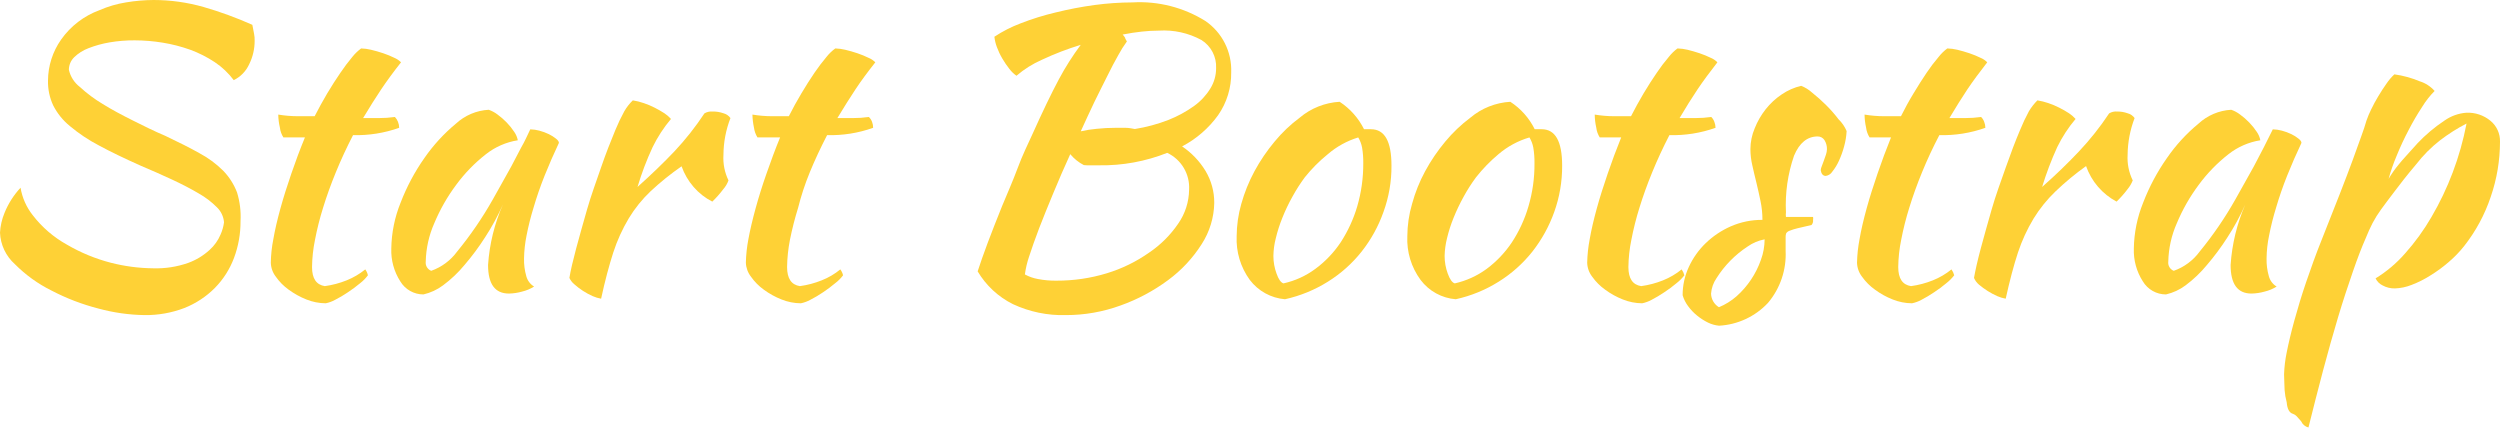
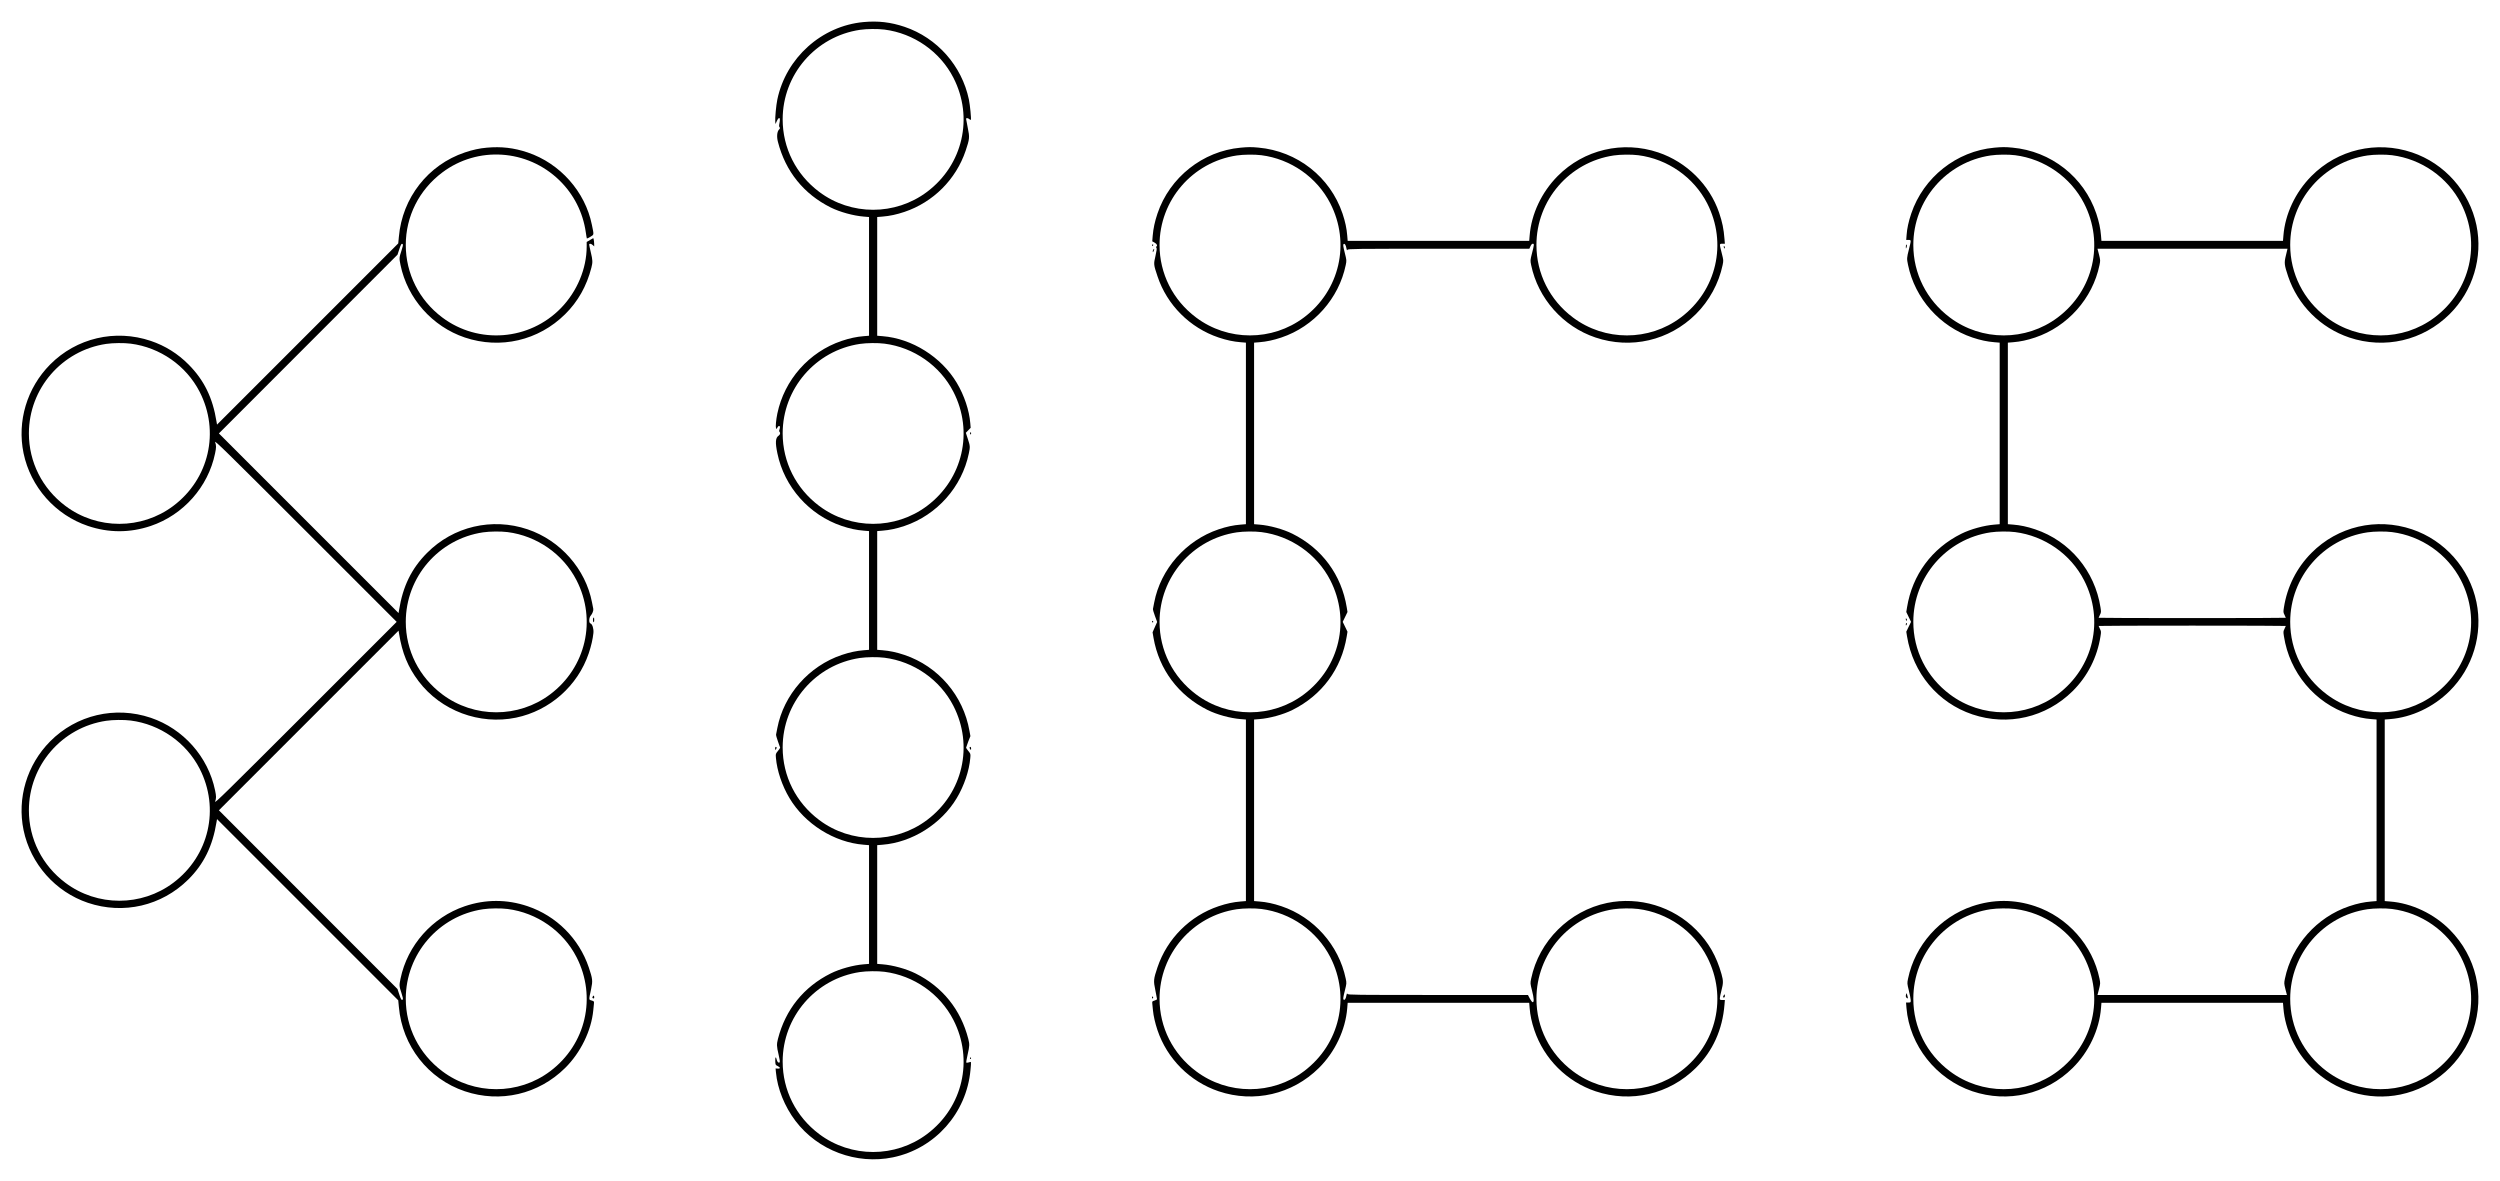
- <svg xmlns="http://www.w3.org/2000/svg" viewBox="0 0 228.66 39.08">
-   <style>.cls-1{fill:#fed136;}</style>
-   <path class="cls-1" d="M23.08,15.17c.07.4.13.68.16.83a2.66,2.66,0,0,1,.05.62,4.76,4.76,0,0,1-.51,2.18,3,3,0,0,1-1.4,1.43,7.12,7.12,0,0,0-1.73-1.64,10.8,10.8,0,0,0-2.25-1.14,14.23,14.23,0,0,0-2.53-.65,16,16,0,0,0-2.55-.21,13,13,0,0,0-2.32.19,9.91,9.91,0,0,0-1.91.53,3.79,3.79,0,0,0-1.31.83,1.61,1.61,0,0,0-.48,1.14,2.73,2.73,0,0,0,1,1.57,12.76,12.76,0,0,0,2.09,1.56c.82.51,1.74,1,2.74,1.5s2,1,3,1.42c1.2.57,2.24,1.09,3.11,1.58a9.31,9.31,0,0,1,2.16,1.59,5.83,5.83,0,0,1,1.28,2A7.5,7.5,0,0,1,22,33.12a9.43,9.43,0,0,1-.6,3.38,7.84,7.84,0,0,1-1.75,2.74,8.21,8.21,0,0,1-2.78,1.83,9.85,9.85,0,0,1-3.65.65A17,17,0,0,1,9,41.12a20,20,0,0,1-4.3-1.65,12.61,12.61,0,0,1-3.33-2.4A4.09,4.09,0,0,1,0,34.18a5.48,5.48,0,0,1,.41-1.8,7.5,7.5,0,0,1,1.47-2.31A5.49,5.49,0,0,0,3,32.59a10.14,10.14,0,0,0,3.13,2.69,15.79,15.79,0,0,0,4,1.65,16.23,16.23,0,0,0,3.87.51,8.83,8.83,0,0,0,3.23-.5,5.89,5.89,0,0,0,1.94-1.18,3.94,3.94,0,0,0,1-1.4,4,4,0,0,0,.32-1.13,2.14,2.14,0,0,0-.65-1.37,7.65,7.65,0,0,0-1.67-1.27c-.69-.41-1.5-.83-2.42-1.26s-1.88-.85-2.87-1.27c-1.48-.66-2.77-1.28-3.84-1.86a14.83,14.83,0,0,1-2.65-1.77,5.88,5.88,0,0,1-1.53-1.9,5.1,5.1,0,0,1-.47-2.26,6.57,6.57,0,0,1,1.2-3.75A7.41,7.41,0,0,1,9.1,13.83a10,10,0,0,1,2.42-.71,15.83,15.83,0,0,1,2.53-.22,16.76,16.76,0,0,1,4.57.64A34.29,34.29,0,0,1,23.08,15.17Z" transform="translate(0 -12.9)" />
-   <path class="cls-1" d="M25.92,25.47a2.16,2.16,0,0,1-.32-.9,5.75,5.75,0,0,1-.15-1.19,11.13,11.13,0,0,0,1.77.15h1.56c.36-.7.74-1.4,1.15-2.09s.82-1.32,1.21-1.89a17.57,17.57,0,0,1,1.09-1.45,4.35,4.35,0,0,1,.8-.77,4.29,4.29,0,0,1,.9.12c.37.09.74.19,1.12.32s.72.27,1,.41a1.89,1.89,0,0,1,.63.42c-.71.9-1.31,1.72-1.82,2.48s-1.06,1.64-1.65,2.62h1.44a10.58,10.58,0,0,0,1.47-.1,1.28,1.28,0,0,1,.28.44,1.5,1.5,0,0,1,.11.55,11.71,11.71,0,0,1-4.22.67c-.59,1.14-1.11,2.27-1.57,3.39s-.85,2.21-1.17,3.25a26.36,26.36,0,0,0-.74,2.94,13.17,13.17,0,0,0-.27,2.49q0,1.56,1.17,1.74a8.46,8.46,0,0,0,2-.53,6.68,6.68,0,0,0,1.7-1,1.42,1.42,0,0,1,.24.54,3.7,3.7,0,0,1-.72.73,12.51,12.51,0,0,1-1.12.83,10.47,10.47,0,0,1-1.17.69,3,3,0,0,1-.85.31,4.85,4.85,0,0,1-1.77-.35,7.38,7.38,0,0,1-1.61-.89,4.93,4.93,0,0,1-1.18-1.19,2.19,2.19,0,0,1-.46-1.29,11.94,11.94,0,0,1,.23-2.14c.15-.87.37-1.8.65-2.82s.62-2.08,1-3.19.79-2.21,1.24-3.3Z" transform="translate(0 -12.9)" />
-   <path class="cls-1" d="M48.5,24.73a3.45,3.45,0,0,1,.83.12,4.92,4.92,0,0,1,.87.32,3.48,3.48,0,0,1,.65.41q.27.21.27.39c-.47,1-.91,2-1.31,3s-.74,2-1,2.89a24.37,24.37,0,0,0-.65,2.58,11.63,11.63,0,0,0-.23,2.09,5.4,5.4,0,0,0,.21,1.64,1.58,1.58,0,0,0,.71.94,3.64,3.64,0,0,1-1.1.46,4.72,4.72,0,0,1-1.2.18c-1.28,0-1.91-.87-1.91-2.62A16.45,16.45,0,0,1,46,31.6a21.14,21.14,0,0,1-1.63,3,22.3,22.3,0,0,1-1.87,2.52A11.21,11.21,0,0,1,40.52,39a4.79,4.79,0,0,1-1.79.83,2.46,2.46,0,0,1-2.12-1.2,5.2,5.2,0,0,1-.82-3,11.6,11.6,0,0,1,.85-4.19,18.86,18.86,0,0,1,2.18-4.09,15.66,15.66,0,0,1,2.88-3.14,4.81,4.81,0,0,1,3-1.27,2.89,2.89,0,0,1,.8.43,6.43,6.43,0,0,1,.85.74,5.91,5.91,0,0,1,.69.86,2,2,0,0,1,.32.76A6.31,6.31,0,0,0,44.45,27a14.3,14.3,0,0,0-2.73,2.81,16.49,16.49,0,0,0-2,3.51,9.17,9.17,0,0,0-.78,3.5.8.8,0,0,0,.5.85,5,5,0,0,0,2.37-1.76,33.44,33.44,0,0,0,3.26-4.76l.79-1.41c.3-.52.6-1.07.91-1.63l.9-1.72C48,25.83,48.24,25.27,48.5,24.73Z" transform="translate(0 -12.9)" />
-   <path class="cls-1" d="M52.08,38.32c.11-.68.32-1.58.62-2.7s.64-2.32,1-3.58.83-2.53,1.27-3.81.89-2.42,1.31-3.43a17,17,0,0,1,.82-1.72,4.49,4.49,0,0,1,.78-1,5.82,5.82,0,0,1,1,.25,7.17,7.17,0,0,1,1,.42,10.06,10.06,0,0,1,.89.51,3,3,0,0,1,.6.52,12.47,12.47,0,0,0-1.68,2.58A26.67,26.67,0,0,0,58.31,30q1.9-1.7,3.38-3.26a26,26,0,0,0,2.74-3.47,1.24,1.24,0,0,1,.74-.17,2.8,2.8,0,0,1,1,.16,1.13,1.13,0,0,1,.64.44,9.39,9.39,0,0,0-.64,3.36,4.67,4.67,0,0,0,.46,2.34,2.52,2.52,0,0,1-.48.81,9.48,9.48,0,0,1-1,1.13A5.64,5.64,0,0,1,63.44,30a5.85,5.85,0,0,1-1.1-1.89,25,25,0,0,0-2.83,2.28,11.89,11.89,0,0,0-2,2.48A15.33,15.33,0,0,0,56.09,36c-.38,1.18-.76,2.59-1.11,4.22a3.32,3.32,0,0,1-.76-.23,6.46,6.46,0,0,1-.89-.48,6.29,6.29,0,0,1-.79-.6A1.65,1.65,0,0,1,52.08,38.32Z" transform="translate(0 -12.9)" />
-   <path class="cls-1" d="M69.28,25.47a2.31,2.31,0,0,1-.32-.9,6.42,6.42,0,0,1-.14-1.19,11.13,11.13,0,0,0,1.77.15h1.56c.35-.7.74-1.4,1.15-2.09s.81-1.32,1.2-1.89a17.48,17.48,0,0,1,1.1-1.45,4.05,4.05,0,0,1,.8-.77,4.46,4.46,0,0,1,.9.12c.37.09.74.19,1.12.32s.72.27,1,.41a1.85,1.85,0,0,1,.64.42c-.71.9-1.32,1.72-1.82,2.48s-1.06,1.64-1.65,2.62H78a10.37,10.37,0,0,0,1.47-.1,1.17,1.17,0,0,1,.29.44,1.49,1.49,0,0,1,.1.55,11.62,11.62,0,0,1-4.21.67c-.59,1.14-1.12,2.27-1.58,3.39S73.26,30.86,73,31.9a28.93,28.93,0,0,0-.75,2.94,14,14,0,0,0-.26,2.49q0,1.56,1.17,1.74a8.38,8.38,0,0,0,2-.53,6.35,6.35,0,0,0,1.7-1,1.47,1.47,0,0,1,.25.54,3.53,3.53,0,0,1-.73.73,12.33,12.33,0,0,1-1.11.83,10.47,10.47,0,0,1-1.17.69,3.1,3.1,0,0,1-.85.31,4.85,4.85,0,0,1-1.77-.35,7.16,7.16,0,0,1-1.61-.89,4.93,4.93,0,0,1-1.18-1.19,2.2,2.2,0,0,1-.47-1.29,13,13,0,0,1,.23-2.14c.16-.87.38-1.8.66-2.82s.61-2.08,1-3.19.79-2.21,1.24-3.3Z" transform="translate(0 -12.9)" />
-   <path class="cls-1" d="M112.61,19.52a6.68,6.68,0,0,1-1.2,3.92,9.49,9.49,0,0,1-3.29,2.85,7.24,7.24,0,0,1,2.14,2.24,5.61,5.61,0,0,1,.8,2.93,7.17,7.17,0,0,1-1.15,3.77,12.21,12.21,0,0,1-3.07,3.29,16.72,16.72,0,0,1-4.35,2.32,14.54,14.54,0,0,1-5,.88,10.74,10.74,0,0,1-4.84-1,7.78,7.78,0,0,1-3.23-3q.34-1.06.93-2.64c.39-1,.82-2.16,1.3-3.32s1-2.33,1.43-3.49.94-2.2,1.36-3.12c.9-2,1.7-3.67,2.41-5a24.86,24.86,0,0,1,2-3.15,26.71,26.71,0,0,0-3.54,1.36,9.33,9.33,0,0,0-2.34,1.47,2.91,2.91,0,0,1-.65-.63,8.15,8.15,0,0,1-.64-.94,6.29,6.29,0,0,1-.5-1.05,3.94,3.94,0,0,1-.23-.95,12,12,0,0,1,2.39-1.22,23.75,23.75,0,0,1,3.21-1,33.74,33.74,0,0,1,3.55-.68,26.83,26.83,0,0,1,3.49-.24,11.36,11.36,0,0,1,6.66,1.7A5.44,5.44,0,0,1,112.61,19.52ZM99.13,28a4,4,0,0,1-1.24-1c-.55,1.2-1.06,2.38-1.54,3.54s-.92,2.23-1.3,3.22-.68,1.86-.92,2.59A8.69,8.69,0,0,0,93.74,38a3.87,3.87,0,0,0,1.19.42,8.25,8.25,0,0,0,1.72.15,15.56,15.56,0,0,0,4.6-.68A13.63,13.63,0,0,0,105.11,36a9.93,9.93,0,0,0,2.65-2.64,5.53,5.53,0,0,0,1-3.11,3.51,3.51,0,0,0-2-3.37,16.2,16.2,0,0,1-6.23,1.14h-.76A3.79,3.79,0,0,1,99.13,28ZM106,15.7a14.6,14.6,0,0,0-1.57.09c-.56.06-1.14.15-1.75.27a1.33,1.33,0,0,1,.23.3c0,.1.11.21.16.33a10.77,10.77,0,0,0-.78,1.24c-.31.55-.65,1.18-1,1.9s-.77,1.51-1.19,2.39-.83,1.77-1.25,2.69a10.89,10.89,0,0,1,1.47-.23,16.47,16.47,0,0,1,1.71-.09c.31,0,.61,0,.91,0s.58.06.86.11a15.06,15.06,0,0,0,3.07-.83,10.86,10.86,0,0,0,2.35-1.28A5.48,5.48,0,0,0,110.7,21a3.51,3.51,0,0,0,.53-1.87,2.87,2.87,0,0,0-1.34-2.57A7.22,7.22,0,0,0,106,15.7Z" transform="translate(0 -12.9)" />
-   <path class="cls-1" d="M117.53,40.27a4.51,4.51,0,0,1-3.22-1.77,6.31,6.31,0,0,1-1.2-4,11,11,0,0,1,.42-2.94,14.51,14.51,0,0,1,1.21-3,16.37,16.37,0,0,1,1.84-2.71,13.15,13.15,0,0,1,2.3-2.19,6.21,6.21,0,0,1,3.65-1.45,6.4,6.4,0,0,1,2.23,2.51l.32,0,.31,0c1.26,0,1.88,1.11,1.88,3.33a12.13,12.13,0,0,1-.73,4.23,12.61,12.61,0,0,1-2,3.63,12.09,12.09,0,0,1-3.08,2.75A12.45,12.45,0,0,1,117.53,40.27Zm1.81-11.15a15.33,15.33,0,0,0-1.13,1.77,16.13,16.13,0,0,0-.92,1.93,13,13,0,0,0-.6,1.87,6.79,6.79,0,0,0-.22,1.62,4.65,4.65,0,0,0,.29,1.62c.18.52.4.82.63.89a7.68,7.68,0,0,0,2.92-1.33,9.7,9.7,0,0,0,2.31-2.42,12.49,12.49,0,0,0,1.52-3.3,13.82,13.82,0,0,0,.55-3.93,7.84,7.84,0,0,0-.11-1.45,2.8,2.8,0,0,0-.35-.92A7.71,7.71,0,0,0,121.45,27,13.82,13.82,0,0,0,119.34,29.12Z" transform="translate(0 -12.9)" />
-   <path class="cls-1" d="M133.15,40.27a4.47,4.47,0,0,1-3.22-1.77,6.25,6.25,0,0,1-1.21-4,10.62,10.62,0,0,1,.43-2.94,13.93,13.93,0,0,1,1.2-3,16.37,16.37,0,0,1,1.84-2.71,13.51,13.51,0,0,1,2.3-2.19,6.23,6.23,0,0,1,3.65-1.45,6.33,6.33,0,0,1,2.23,2.51l.32,0,.32,0c1.25,0,1.87,1.11,1.87,3.33a12.36,12.36,0,0,1-.72,4.23,12.87,12.87,0,0,1-2,3.63,12.09,12.09,0,0,1-3.08,2.75A12.39,12.39,0,0,1,133.15,40.27ZM135,29.12a15.33,15.33,0,0,0-1.13,1.77,17.83,17.83,0,0,0-.92,1.93,13,13,0,0,0-.6,1.87,7.34,7.34,0,0,0-.22,1.62,4.65,4.65,0,0,0,.29,1.62c.19.52.4.82.64.89a7.82,7.82,0,0,0,2.92-1.33,9.84,9.84,0,0,0,2.3-2.42,12.18,12.18,0,0,0,1.52-3.3,13.48,13.48,0,0,0,.55-3.93,7.84,7.84,0,0,0-.11-1.45,2.8,2.8,0,0,0-.35-.92A7.71,7.71,0,0,0,137.06,27,14.28,14.28,0,0,0,135,29.12Z" transform="translate(0 -12.9)" />
-   <path class="cls-1" d="M146.32,25.47a2.16,2.16,0,0,1-.32-.9,5.66,5.66,0,0,1-.14-1.19,10.94,10.94,0,0,0,1.77.15h1.55c.36-.7.74-1.4,1.15-2.09s.82-1.32,1.21-1.89a15.52,15.52,0,0,1,1.1-1.45,4.07,4.07,0,0,1,.79-.77,4.46,4.46,0,0,1,.91.12c.36.09.73.19,1.11.32s.72.27,1,.41a1.79,1.79,0,0,1,.63.42c-.7.9-1.31,1.72-1.82,2.48s-1.06,1.64-1.64,2.62h1.43a10.58,10.58,0,0,0,1.47-.1,1.15,1.15,0,0,1,.28.44,1.5,1.5,0,0,1,.11.55,11.67,11.67,0,0,1-4.22.67c-.59,1.14-1.11,2.27-1.57,3.39s-.85,2.21-1.17,3.25a26.36,26.36,0,0,0-.74,2.94,13.17,13.17,0,0,0-.27,2.49q0,1.56,1.17,1.74a8.46,8.46,0,0,0,2-.53,6.51,6.51,0,0,0,1.7-1,1.66,1.66,0,0,1,.25.54,4.13,4.13,0,0,1-.73.73,11.22,11.22,0,0,1-1.12.83,11.36,11.36,0,0,1-1.16.69,3.1,3.1,0,0,1-.85.31,4.85,4.85,0,0,1-1.77-.35,7.16,7.16,0,0,1-1.61-.89,5,5,0,0,1-1.19-1.19,2.19,2.19,0,0,1-.46-1.29,13,13,0,0,1,.23-2.14c.15-.87.37-1.8.65-2.82s.62-2.08,1-3.19.79-2.21,1.23-3.3Z" transform="translate(0 -12.9)" />
-   <path class="cls-1" d="M168.9,24.89a6.59,6.59,0,0,1-.23,1.4,8.34,8.34,0,0,1-.47,1.31,4.63,4.63,0,0,1-.61,1,.84.84,0,0,1-.6.39c-.26,0-.41-.2-.46-.53a1.13,1.13,0,0,1,.09-.34c.06-.15.12-.32.19-.51s.14-.38.2-.57a1.65,1.65,0,0,0,.09-.49,1.51,1.51,0,0,0-.23-.84.73.73,0,0,0-.62-.33c-.95,0-1.67.59-2.16,1.76a13.82,13.82,0,0,0-.74,5.18,1.57,1.57,0,0,0,0,.42h2.48a.85.85,0,0,1,0,.28.59.59,0,0,1-.14.46l-1.29.3a5.39,5.39,0,0,0-.73.23.59.59,0,0,0-.3.23,1,1,0,0,0-.05.33c0,.19,0,.38,0,.57s0,.42,0,.7a6.88,6.88,0,0,1-1.61,4.76,6.61,6.61,0,0,1-4.48,2.09,2.94,2.94,0,0,1-1-.28,5.19,5.19,0,0,1-1-.64,4.54,4.54,0,0,1-.83-.87,3.1,3.1,0,0,1-.5-1,6.11,6.11,0,0,1,.57-2.59,7.21,7.21,0,0,1,1.54-2.17,7.86,7.86,0,0,1,2.3-1.54,7.11,7.11,0,0,1,2.89-.59,8.42,8.42,0,0,0-.18-1.74c-.12-.57-.24-1.12-.37-1.65s-.26-1.06-.37-1.57a6.56,6.56,0,0,1-.18-1.51,4.93,4.93,0,0,1,.39-1.9,7,7,0,0,1,1-1.74,6.42,6.42,0,0,1,1.48-1.37,5.33,5.33,0,0,1,1.77-.78,3.23,3.23,0,0,1,1,.62,14.82,14.82,0,0,1,1.29,1.15,12.13,12.13,0,0,1,1.13,1.29A3.24,3.24,0,0,1,168.9,24.89ZM157.22,41a5.82,5.82,0,0,0,1.61-1,8,8,0,0,0,2.23-3.33,5.54,5.54,0,0,0,.34-1.88,4,4,0,0,0-1.56.66A9.54,9.54,0,0,0,157,38.34a2.86,2.86,0,0,0-.5,1.42A1.5,1.5,0,0,0,157.22,41Z" transform="translate(0 -12.9)" />
-   <path class="cls-1" d="M171,25.47a2.16,2.16,0,0,1-.32-.9,5.66,5.66,0,0,1-.14-1.19,10.94,10.94,0,0,0,1.77.15h1.56c.35-.7.73-1.4,1.15-2.09s.81-1.32,1.2-1.89a15.52,15.52,0,0,1,1.1-1.45,4.07,4.07,0,0,1,.79-.77,4.46,4.46,0,0,1,.91.12c.36.09.73.19,1.11.32s.72.27,1,.41a1.79,1.79,0,0,1,.63.42c-.7.9-1.31,1.72-1.82,2.48s-1.05,1.64-1.64,2.62h1.43a10.58,10.58,0,0,0,1.47-.1,1.15,1.15,0,0,1,.28.44,1.5,1.5,0,0,1,.11.55,11.66,11.66,0,0,1-4.21.67c-.6,1.14-1.12,2.27-1.58,3.39s-.85,2.21-1.17,3.25a26.36,26.36,0,0,0-.74,2.94,13.17,13.17,0,0,0-.27,2.49q0,1.56,1.17,1.74a8.46,8.46,0,0,0,2-.53,6.51,6.51,0,0,0,1.7-1,1.66,1.66,0,0,1,.25.54,4.13,4.13,0,0,1-.73.73,11.22,11.22,0,0,1-1.12.83,11.36,11.36,0,0,1-1.16.69,3.1,3.1,0,0,1-.85.31,4.85,4.85,0,0,1-1.77-.35,7.16,7.16,0,0,1-1.61-.89,5,5,0,0,1-1.19-1.19,2.19,2.19,0,0,1-.46-1.29,13,13,0,0,1,.23-2.14c.15-.87.37-1.8.65-2.82s.62-2.08,1-3.19.79-2.21,1.23-3.3Z" transform="translate(0 -12.9)" />
-   <path class="cls-1" d="M180.55,38.32c.12-.68.32-1.58.62-2.7s.64-2.32,1-3.58.83-2.53,1.28-3.81.88-2.42,1.31-3.43a17.28,17.28,0,0,1,.81-1.72,5.13,5.13,0,0,1,.78-1,6.15,6.15,0,0,1,1,.25,7.54,7.54,0,0,1,1,.42,8.8,8.8,0,0,1,.89.51,3,3,0,0,1,.6.52,12.47,12.47,0,0,0-1.68,2.58A29.42,29.42,0,0,0,186.78,30c1.28-1.13,2.4-2.22,3.38-3.26a26.08,26.08,0,0,0,2.75-3.47,1.22,1.22,0,0,1,.74-.17,2.75,2.75,0,0,1,.95.16,1.13,1.13,0,0,1,.64.44,9.61,9.61,0,0,0-.64,3.36,4.66,4.66,0,0,0,.47,2.34,3,3,0,0,1-.48.81,9.57,9.57,0,0,1-1,1.13,5.88,5.88,0,0,1-2.79-3.25A25.16,25.16,0,0,0,188,30.41a12.57,12.57,0,0,0-2,2.48A15.32,15.32,0,0,0,184.57,36c-.39,1.18-.76,2.59-1.12,4.22a3.47,3.47,0,0,1-.76-.23A7,7,0,0,1,181,38.93,1.65,1.65,0,0,1,180.55,38.32Z" transform="translate(0 -12.9)" />
-   <path class="cls-1" d="M207.88,24.73a3.45,3.45,0,0,1,.83.12,4.92,4.92,0,0,1,.87.32,3.48,3.48,0,0,1,.65.41q.27.21.27.39c-.47,1-.91,2-1.31,3s-.74,2-1,2.89a24.37,24.37,0,0,0-.65,2.58,10.79,10.79,0,0,0-.23,2.09,5.4,5.4,0,0,0,.21,1.64,1.58,1.58,0,0,0,.71.94,3.64,3.64,0,0,1-1.1.46,4.72,4.72,0,0,1-1.2.18c-1.28,0-1.91-.87-1.91-2.62a16.7,16.7,0,0,1,1.34-5.52,21.14,21.14,0,0,1-1.63,3,22.3,22.3,0,0,1-1.87,2.52A11.21,11.21,0,0,1,199.9,39a4.79,4.79,0,0,1-1.79.83,2.46,2.46,0,0,1-2.12-1.2,5.2,5.2,0,0,1-.82-3,11.6,11.6,0,0,1,.85-4.19,18.86,18.86,0,0,1,2.18-4.09,15.37,15.37,0,0,1,2.88-3.14,4.81,4.81,0,0,1,3-1.27,2.89,2.89,0,0,1,.8.43,6.43,6.43,0,0,1,.85.74,5.91,5.91,0,0,1,.69.86,2,2,0,0,1,.32.76A6.31,6.31,0,0,0,203.83,27a14.3,14.3,0,0,0-2.73,2.81,16.49,16.49,0,0,0-2,3.51,9.17,9.17,0,0,0-.78,3.5.8.8,0,0,0,.5.85,5,5,0,0,0,2.37-1.76,33.44,33.44,0,0,0,3.26-4.76l.79-1.41c.3-.52.6-1.07.91-1.63l.9-1.72C207.34,25.83,207.62,25.27,207.88,24.73Z" transform="translate(0 -12.9)" />
-   <path class="cls-1" d="M209.72,50.75c-.33-.09-.52-.45-.57-1.06a5.94,5.94,0,0,1-.19-1.1c0-.42-.05-.91-.05-1.45a11.83,11.83,0,0,1,.24-2c.17-.86.4-1.83.7-2.92s.65-2.26,1.08-3.52.89-2.54,1.41-3.84c.64-1.63,1.19-3,1.67-4.23s.86-2.23,1.18-3.1.58-1.59.78-2.16.36-1,.48-1.45a8.64,8.64,0,0,1,.42-1,13.36,13.36,0,0,1,.66-1.22c.24-.41.5-.8.76-1.17a4.92,4.92,0,0,1,.71-.83,9.44,9.44,0,0,1,2.33.64,3,3,0,0,1,1.35.88,7.92,7.92,0,0,0-1.13,1.44,23.25,23.25,0,0,0-1.24,2.12,25.29,25.29,0,0,0-1.1,2.36,17.08,17.08,0,0,0-.74,2.12,10.32,10.32,0,0,1,.92-1.31c.37-.47,1-1.12,1.73-1.95a14.22,14.22,0,0,1,2.46-2.07,4,4,0,0,1,2-.72,3.23,3.23,0,0,1,2.21.74,2.39,2.39,0,0,1,.87,1.91,15.52,15.52,0,0,1-.85,5.05,15,15,0,0,1-2.44,4.51A10.39,10.39,0,0,1,224,36.84a12.57,12.57,0,0,1-1.7,1.25,9.34,9.34,0,0,1-1.73.87,4.5,4.5,0,0,1-1.52.32,2.24,2.24,0,0,1-1.12-.27,1.36,1.36,0,0,1-.65-.65,11.69,11.69,0,0,0,2.69-2.27,20.19,20.19,0,0,0,2.42-3.34,26.61,26.61,0,0,0,1.95-4.09,27.19,27.19,0,0,0,1.26-4.46,16,16,0,0,0-2.43,1.54A12.33,12.33,0,0,0,221,27.92c-.85,1-1.52,1.87-2,2.51s-.9,1.18-1.22,1.63a10.31,10.31,0,0,0-.78,1.25c-.2.39-.42.87-.65,1.44-.33.75-.72,1.75-1.15,3s-.89,2.62-1.35,4.16-.92,3.17-1.38,4.9-.9,3.47-1.33,5.19a1,1,0,0,1-.67-.57c-.19-.21-.33-.36-.41-.46A.81.81,0,0,0,209.72,50.75Z" transform="translate(0 -12.9)" />
+ <svg xmlns="http://www.w3.org/2000/svg" version="1.0" width="3980pt" height="1880pt" viewBox="0 0 3980 1880" preserveAspectRatio="xMidYMid meet">
+   <g transform="translate(0,1880) scale(0.1,-0.1)" fill="#000000" stroke="none">
+     <path d="M13750 18449 c-670 -61 -1237 -570 -1375 -1234 -19 -92 -38 -295 -33 -352 l4 -38 21 48 c36 76 61 59 43 -29 -9 -43 -9 -58 1 -70 10 -12 8 -19 -10 -38 -31 -33 -38 -113 -16 -196 121 -470 411 -829 840 -1043 147 -73 362 -132 525 -145 l85 -7 0 -945 0 -945 -85 -7 c-113 -9 -222 -32 -350 -75 -519 -175 -913 -620 -1025 -1158 -20 -99 -30 -207 -21 -232 7 -16 9 -15 22 10 26 48 54 25 34 -28 -7 -19 -8 -31 0 -39 17 -17 11 -45 -14 -62 -51 -33 -56 -108 -20 -281 110 -535 506 -981 1024 -1156 128 -43 237 -66 350 -75 l85 -7 0 -945 0 -945 -85 -7 c-113 -9 -222 -32 -350 -75 -521 -176 -923 -632 -1025 -1164 -9 -46 -18 -93 -20 -103 -2 -10 12 -60 30 -110 19 -50 35 -95 35 -99 0 -5 -16 -29 -36 -53 -36 -44 -37 -46 -31 -112 17 -201 98 -441 215 -637 246 -413 713 -706 1182 -743 l85 -7 0 -945 0 -945 -85 -7 c-163 -13 -378 -72 -525 -145 -429 -214 -720 -575 -840 -1042 -22 -87 -21 -118 10 -249 19 -81 24 -117 16 -125 -15 -15 -38 7 -46 44 -12 56 -26 42 -23 -23 3 -61 4 -63 38 -79 46 -22 47 -45 1 -41 l-34 2 6 -62 c24 -261 138 -544 311 -773 356 -470 970 -700 1551 -580 671 139 1173 705 1235 1390 13 146 16 135 -25 122 -19 -6 -38 -7 -42 -4 -3 4 6 62 22 130 31 137 32 161 10 249 -120 466 -411 828 -840 1041 -147 73 -362 132 -525 145 l-85 7 0 945 0 945 85 7 c469 37 936 330 1182 743 117 196 198 436 215 637 6 66 5 68 -31 112 -20 24 -36 48 -36 53 0 4 16 48 34 96 l35 88 -15 82 c-98 564 -496 1028 -1034 1210 -128 43 -237 66 -350 75 l-85 7 0 945 0 945 85 7 c113 9 222 32 350 75 518 175 914 621 1024 1155 22 105 21 117 -16 230 l-32 98 38 39 39 40 -6 73 c-16 203 -96 444 -215 643 -246 413 -713 706 -1182 743 l-85 7 0 945 0 945 85 7 c113 9 222 32 350 75 457 154 819 516 973 973 63 189 66 212 34 364 -15 72 -27 137 -27 144 0 17 30 15 52 -5 10 -9 21 -14 24 -10 9 8 -13 233 -31 322 -112 538 -506 983 -1025 1158 -220 74 -420 97 -650 76z m331 -120 c468 -60 884 -351 1097 -766 325 -633 151 -1389 -419 -1817 -506 -381 -1212 -381 -1718 0 -369 277 -581 698 -581 1154 0 713 524 1320 1230 1425 108 16 283 18 391 4z m0 -5000 c468 -60 884 -351 1097 -766 325 -633 151 -1389 -419 -1817 -506 -381 -1212 -381 -1718 0 -369 277 -581 698 -581 1154 0 713 524 1320 1230 1425 108 16 283 18 391 4z m0 -5000 c468 -60 884 -351 1097 -766 325 -633 151 -1389 -419 -1817 -506 -381 -1212 -381 -1718 0 -369 277 -581 698 -581 1154 0 713 524 1320 1230 1425 108 16 283 18 391 4z m0 -5000 c468 -60 884 -351 1097 -766 325 -633 151 -1389 -419 -1817 -506 -381 -1212 -381 -1718 0 -369 277 -581 698 -581 1154 0 713 524 1320 1230 1425 108 16 283 18 391 4z" />
+     <path d="M7750 16449 c-116 -10 -225 -34 -350 -76 -585 -197 -996 -722 -1050 -1343 l-10 -105 -1442 -1442 -1443 -1443 -8 47 c-60 379 -198 662 -445 910 -170 172 -373 299 -602 376 -567 191 -1184 46 -1602 -376 -369 -373 -528 -903 -423 -1412 112 -538 506 -983 1025 -1158 332 -112 668 -112 1000 0 518 175 914 621 1024 1155 20 96 20 124 1 179 -14 39 166 -138 1437 -1408 l1453 -1453 -1453 -1453 c-1271 -1270 -1451 -1447 -1437 -1408 19 55 19 83 -1 179 -110 534 -506 980 -1024 1155 -567 191 -1184 46 -1602 -376 -369 -373 -528 -903 -423 -1412 112 -538 506 -983 1025 -1158 565 -190 1173 -49 1597 371 247 244 389 534 450 915 l8 47 1443 -1443 1442 -1442 10 -105 c54 -621 465 -1146 1050 -1343 565 -190 1173 -49 1597 371 247 244 417 594 448 918 3 32 8 78 10 101 4 42 4 42 -36 55 -47 14 -47 3 -8 185 27 129 24 159 -38 343 -154 457 -516 819 -973 973 -332 112 -668 112 -1000 0 -518 -175 -914 -621 -1024 -1155 -22 -105 -21 -119 15 -226 21 -64 28 -97 21 -104 -18 -18 -30 0 -57 85 l-27 82 -1422 1423 -1421 1422 1430 1430 1430 1430 8 -47 c49 -309 141 -533 311 -758 356 -470 970 -700 1551 -580 538 112 983 506 1158 1025 38 113 64 225 74 321 7 68 -16 144 -47 154 -28 9 -25 92 5 125 26 29 45 81 40 107 -2 10 -11 56 -20 102 -102 532 -504 988 -1025 1164 -567 191 -1184 46 -1602 -376 -247 -248 -385 -531 -445 -910 l-8 -47 -1430 1430 -1430 1430 1421 1422 1422 1423 27 82 c27 85 39 103 57 85 7 -7 0 -40 -21 -104 -36 -107 -37 -121 -15 -226 110 -534 506 -980 1024 -1155 565 -190 1173 -49 1597 371 204 201 343 448 418 741 22 86 21 118 -9 243 -14 59 -26 115 -26 123 0 22 30 18 57 -7 l23 -21 -1 44 c-1 24 -4 54 -7 66 l-7 22 -52 -30 -53 -31 0 -72 c0 -352 -152 -715 -409 -980 -503 -518 -1315 -582 -1890 -150 -369 277 -581 698 -581 1154 0 456 212 877 581 1154 563 424 1353 372 1863 -123 229 -222 377 -512 422 -830 7 -51 15 -95 17 -98 3 -2 28 10 57 28 58 36 57 23 23 189 -106 528 -506 979 -1023 1153 -220 74 -420 97 -650 76z m-5669 -3120 c468 -60 884 -351 1097 -766 325 -633 151 -1389 -419 -1817 -506 -381 -1212 -381 -1718 0 -369 277 -581 698 -581 1154 0 713 524 1320 1230 1425 108 16 283 18 391 4z m6000 -3000 c468 -60 884 -351 1097 -766 325 -633 151 -1389 -419 -1817 -506 -381 -1212 -381 -1718 0 -369 277 -581 698 -581 1154 0 713 524 1320 1230 1425 108 16 283 18 391 4z m-6000 -3000 c468 -60 884 -351 1097 -766 325 -633 151 -1389 -419 -1817 -506 -381 -1212 -381 -1718 0 -369 277 -581 698 -581 1154 0 713 524 1320 1230 1425 108 16 283 18 391 4z m6000 -3000 c468 -60 884 -351 1097 -766 325 -633 151 -1389 -419 -1817 -506 -381 -1212 -381 -1718 0 -369 277 -581 698 -581 1154 0 713 524 1320 1230 1425 108 16 283 18 391 4z" />
+     <path d="M19750 16449 c-602 -55 -1129 -473 -1323 -1049 -43 -128 -66 -236 -76 -353 l-7 -89 38 -21 c37 -21 49 -49 28 -62 -8 -5 -7 -11 0 -20 9 -11 5 -42 -15 -130 -31 -131 -30 -137 33 -325 151 -455 515 -819 972 -973 128 -43 237 -66 350 -75 l85 -7 0 -1445 0 -1445 -85 -7 c-113 -9 -222 -32 -350 -75 -521 -176 -923 -632 -1025 -1164 -9 -46 -18 -92 -20 -103 -2 -10 12 -61 32 -113 l35 -95 -37 -82 -36 -82 15 -89 c88 -505 398 -917 861 -1148 147 -73 362 -132 525 -145 l85 -7 0 -1445 0 -1445 -85 -7 c-113 -9 -222 -32 -350 -75 -457 -154 -819 -516 -973 -973 -63 -189 -66 -212 -34 -364 15 -72 27 -136 27 -142 0 -6 -18 -16 -40 -23 -39 -12 -39 -12 -35 -54 2 -23 7 -69 10 -101 9 -93 34 -201 72 -316 154 -457 516 -819 973 -973 565 -190 1173 -49 1597 371 256 253 424 608 451 952 l7 85 1445 0 1445 0 7 -85 c9 -113 32 -222 75 -350 154 -457 516 -819 973 -973 565 -190 1173 -49 1597 371 271 268 426 611 457 1010 l6 72 -40 0 c-37 0 -40 2 -40 28 0 15 11 70 25 122 31 119 31 154 2 260 -80 286 -205 506 -405 707 -367 371 -906 534 -1417 428 -601 -125 -1085 -607 -1209 -1205 -15 -74 -15 -76 14 -190 31 -125 35 -185 10 -185 -8 0 -28 26 -45 57 l-30 58 -1432 0 c-1327 0 -1433 1 -1441 17 -8 13 -11 8 -17 -24 -8 -53 -29 -83 -46 -66 -9 9 -5 39 19 135 31 123 31 124 16 198 -110 532 -507 979 -1024 1153 -128 43 -237 66 -350 75 l-85 7 0 1445 0 1445 85 7 c163 13 378 72 525 145 471 234 781 655 865 1172 l12 74 -38 79 -38 78 38 78 38 79 -12 74 c-84 517 -394 938 -865 1172 -147 73 -362 132 -525 145 l-85 7 0 1445 0 1445 85 7 c113 9 222 32 350 75 517 174 914 621 1024 1153 15 74 15 75 -16 198 -24 96 -28 126 -19 135 17 17 38 -13 46 -66 6 -32 9 -37 17 -24 8 16 115 17 1452 17 l1443 0 18 40 c12 26 25 40 37 40 24 0 23 -14 -12 -150 -29 -114 -29 -116 -14 -190 110 -532 507 -979 1024 -1153 565 -190 1173 -49 1597 371 213 210 367 493 427 782 15 74 15 76 -14 190 -39 152 -39 150 10 150 l40 0 -6 73 c-12 162 -35 271 -86 422 -152 444 -517 806 -968 958 -567 191 -1184 46 -1602 -376 -256 -258 -419 -605 -446 -947 l-7 -85 -1445 0 -1445 0 -7 85 c-9 113 -32 222 -75 350 -197 583 -721 994 -1338 1050 -114 11 -165 10 -285 -1z m331 -120 c468 -60 884 -351 1097 -766 325 -633 151 -1389 -419 -1817 -506 -381 -1212 -381 -1718 0 -369 277 -581 698 -581 1154 0 713 524 1320 1230 1425 108 16 283 18 391 4z m6000 0 c468 -60 884 -351 1097 -766 325 -633 151 -1389 -419 -1817 -506 -381 -1212 -381 -1718 0 -369 277 -581 698 -581 1154 0 713 524 1320 1230 1425 108 16 283 18 391 4z m-6000 -6000 c468 -60 884 -351 1097 -766 325 -633 151 -1389 -419 -1817 -506 -381 -1212 -381 -1718 0 -369 277 -581 698 -581 1154 0 713 524 1320 1230 1425 108 16 283 18 391 4z m0 -6000 c468 -60 884 -351 1097 -766 325 -633 151 -1389 -419 -1817 -506 -381 -1212 -381 -1718 0 -369 277 -581 698 -581 1154 0 713 524 1320 1230 1425 108 16 283 18 391 4z m6000 0 c468 -60 884 -351 1097 -766 325 -633 151 -1389 -419 -1817 -506 -381 -1212 -381 -1718 0 -369 277 -581 698 -581 1154 0 713 524 1320 1230 1425 108 16 283 18 391 4z" />
+     <path d="M31750 16449 c-602 -55 -1129 -473 -1323 -1049 -43 -127 -67 -239 -74 -342 l-6 -78 37 0 c44 0 44 2 6 -150 -35 -138 -35 -146 -14 -248 110 -534 506 -980 1024 -1155 128 -43 237 -66 350 -75 l85 -7 0 -1445 0 -1445 -85 -7 c-163 -13 -378 -72 -525 -145 -471 -234 -781 -655 -865 -1172 l-12 -74 38 -79 38 -78 -38 -78 -38 -79 12 -74 c95 -584 491 -1057 1040 -1242 565 -190 1173 -49 1597 371 236 234 391 538 443 873 11 70 11 78 -9 117 -12 23 -21 44 -21 47 0 3 671 5 1490 5 820 0 1490 -2 1490 -5 0 -3 -9 -24 -21 -47 -20 -39 -20 -47 -9 -117 90 -581 490 -1059 1040 -1244 128 -43 237 -66 350 -75 l85 -7 0 -1445 0 -1445 -85 -7 c-113 -9 -222 -32 -350 -75 -517 -174 -914 -621 -1024 -1153 -15 -73 -14 -78 8 -168 l24 -92 -1508 0 -1508 0 24 92 c22 90 23 95 8 168 -110 532 -507 979 -1024 1153 -332 112 -668 112 -1000 0 -517 -174 -914 -621 -1024 -1153 -15 -74 -15 -76 13 -190 16 -63 29 -132 30 -153 0 -36 0 -37 -37 -37 l-38 0 7 -87 c49 -597 472 -1131 1049 -1326 565 -190 1173 -49 1597 371 256 253 424 608 451 952 l7 85 1445 0 1445 0 7 -85 c27 -344 195 -699 451 -952 373 -369 903 -528 1412 -423 538 112 983 506 1158 1025 190 565 49 1173 -371 1597 -253 256 -608 424 -952 451 l-85 7 0 1445 0 1445 85 7 c342 27 689 190 947 446 371 367 534 906 428 1417 -112 538 -506 983 -1025 1158 -567 191 -1184 46 -1602 -376 -236 -238 -386 -536 -438 -868 -11 -70 -11 -78 9 -117 12 -23 21 -44 21 -47 0 -3 -670 -5 -1490 -5 -819 0 -1490 2 -1490 5 0 3 9 24 21 47 20 39 20 47 9 117 -90 581 -490 1059 -1040 1244 -128 43 -237 66 -350 75 l-85 7 0 1445 0 1445 85 7 c113 9 222 32 350 75 517 174 914 621 1024 1153 15 73 14 78 -8 168 l-24 92 1513 0 1512 0 -25 -105 c-30 -121 -27 -149 35 -335 154 -457 516 -819 973 -973 565 -190 1173 -49 1597 371 371 367 534 906 428 1417 -112 538 -506 983 -1025 1158 -567 191 -1184 46 -1602 -376 -256 -258 -419 -605 -446 -947 l-7 -85 -1445 0 -1445 0 -7 85 c-9 113 -32 222 -75 350 -197 583 -721 994 -1338 1050 -114 11 -165 10 -285 -1z m331 -120 c468 -60 884 -351 1097 -766 325 -633 151 -1389 -419 -1817 -506 -381 -1212 -381 -1718 0 -369 277 -581 698 -581 1154 0 713 524 1320 1230 1425 108 16 283 18 391 4z m6000 0 c468 -60 884 -351 1097 -766 325 -633 151 -1389 -419 -1817 -506 -381 -1212 -381 -1718 0 -369 277 -581 698 -581 1154 0 713 524 1320 1230 1425 108 16 283 18 391 4z m-6000 -6000 c468 -60 884 -351 1097 -766 325 -633 151 -1389 -419 -1817 -506 -381 -1212 -381 -1718 0 -369 277 -581 698 -581 1154 0 713 524 1320 1230 1425 108 16 283 18 391 4z m6000 0 c468 -60 884 -351 1097 -766 325 -633 151 -1389 -419 -1817 -506 -381 -1212 -381 -1718 0 -369 277 -581 698 -581 1154 0 713 524 1320 1230 1425 108 16 283 18 391 4z m-6000 -6000 c468 -60 884 -351 1097 -766 325 -633 151 -1389 -419 -1817 -506 -381 -1212 -381 -1718 0 -369 277 -581 698 -581 1154 0 713 524 1320 1230 1425 108 16 283 18 391 4z m6000 0 c468 -60 884 -351 1097 -766 325 -633 151 -1389 -419 -1817 -506 -381 -1212 -381 -1718 0 -369 277 -581 698 -581 1154 0 713 524 1320 1230 1425 108 16 283 18 391 4z" />
+     <path d="M18340 14894 c0 -8 5 -12 10 -9 6 3 10 10 10 16 0 5 -4 9 -10 9 -5 0 -10 -7 -10 -16z" />
+     <path d="M30348 14904 c-5 -4 -8 -21 -7 -38 0 -30 0 -30 10 -7 11 27 8 57 -3 45z" />
+     <path d="M27440 14873 c0 -5 5 -15 10 -23 8 -12 10 -11 10 8 0 12 -4 22 -10 22 -5 0 -10 -3 -10 -7z" />
+     <path d="M18360 14825 c-6 -8 -10 -22 -8 -32 3 -13 7 -9 15 15 13 35 12 39 -7 17z" />
+     <path d="M15444 11909 c-3 -6 -1 -16 5 -22 8 -8 11 -5 11 11 0 24 -5 28 -16 11z" />
+     <path d="M9447 8963 c-11 -10 -8 -61 3 -68 6 -4 10 10 10 34 0 42 -2 46 -13 34z" />
+     <path d="M30340 8943 c0 -13 5 -23 10 -23 13 0 13 11 0 30 -8 12 -10 11 -10 -7z" />
+     <path d="M18340 8906 c0 -9 5 -16 10 -16 6 0 10 4 10 9 0 6 -4 13 -10 16 -5 3 -10 -1 -10 -9z" />
+     <path d="M30340 8858 c0 -19 2 -20 10 -8 13 19 13 30 0 30 -5 0 -10 -10 -10 -22z" />
+     <path d="M12340 6883 c1 -27 1 -27 15 -9 14 19 12 36 -6 36 -5 0 -9 -12 -9 -27z" />
+     <path d="M15436 6901 c-3 -4 1 -17 9 -27 14 -18 14 -18 15 9 0 26 -13 36 -24 18z" />
+     <path d="M30347 2976 c-12 -31 -8 -55 12 -66 20 -10 20 -10 -3 74 -1 6 -5 2 -9 -8z" />
+     <path d="M27440 2951 c-13 -26 -13 -31 5 -31 9 0 15 9 15 25 0 30 -6 32 -20 6z" />
+     <path d="M9436 2934 c-8 -21 -8 -21 9 -28 11 -4 15 1 15 19 0 28 -15 33 -24 9z" />
+     <path d="M18340 2920 c0 -19 3 -21 12 -12 9 9 9 15 0 24 -9 9 -12 7 -12 -12z" />
+     <path d="M15446 1961 c-4 -7 -5 -15 -2 -18 9 -9 19 4 14 18 -4 11 -6 11 -12 0z" />
+   </g>
</svg>
